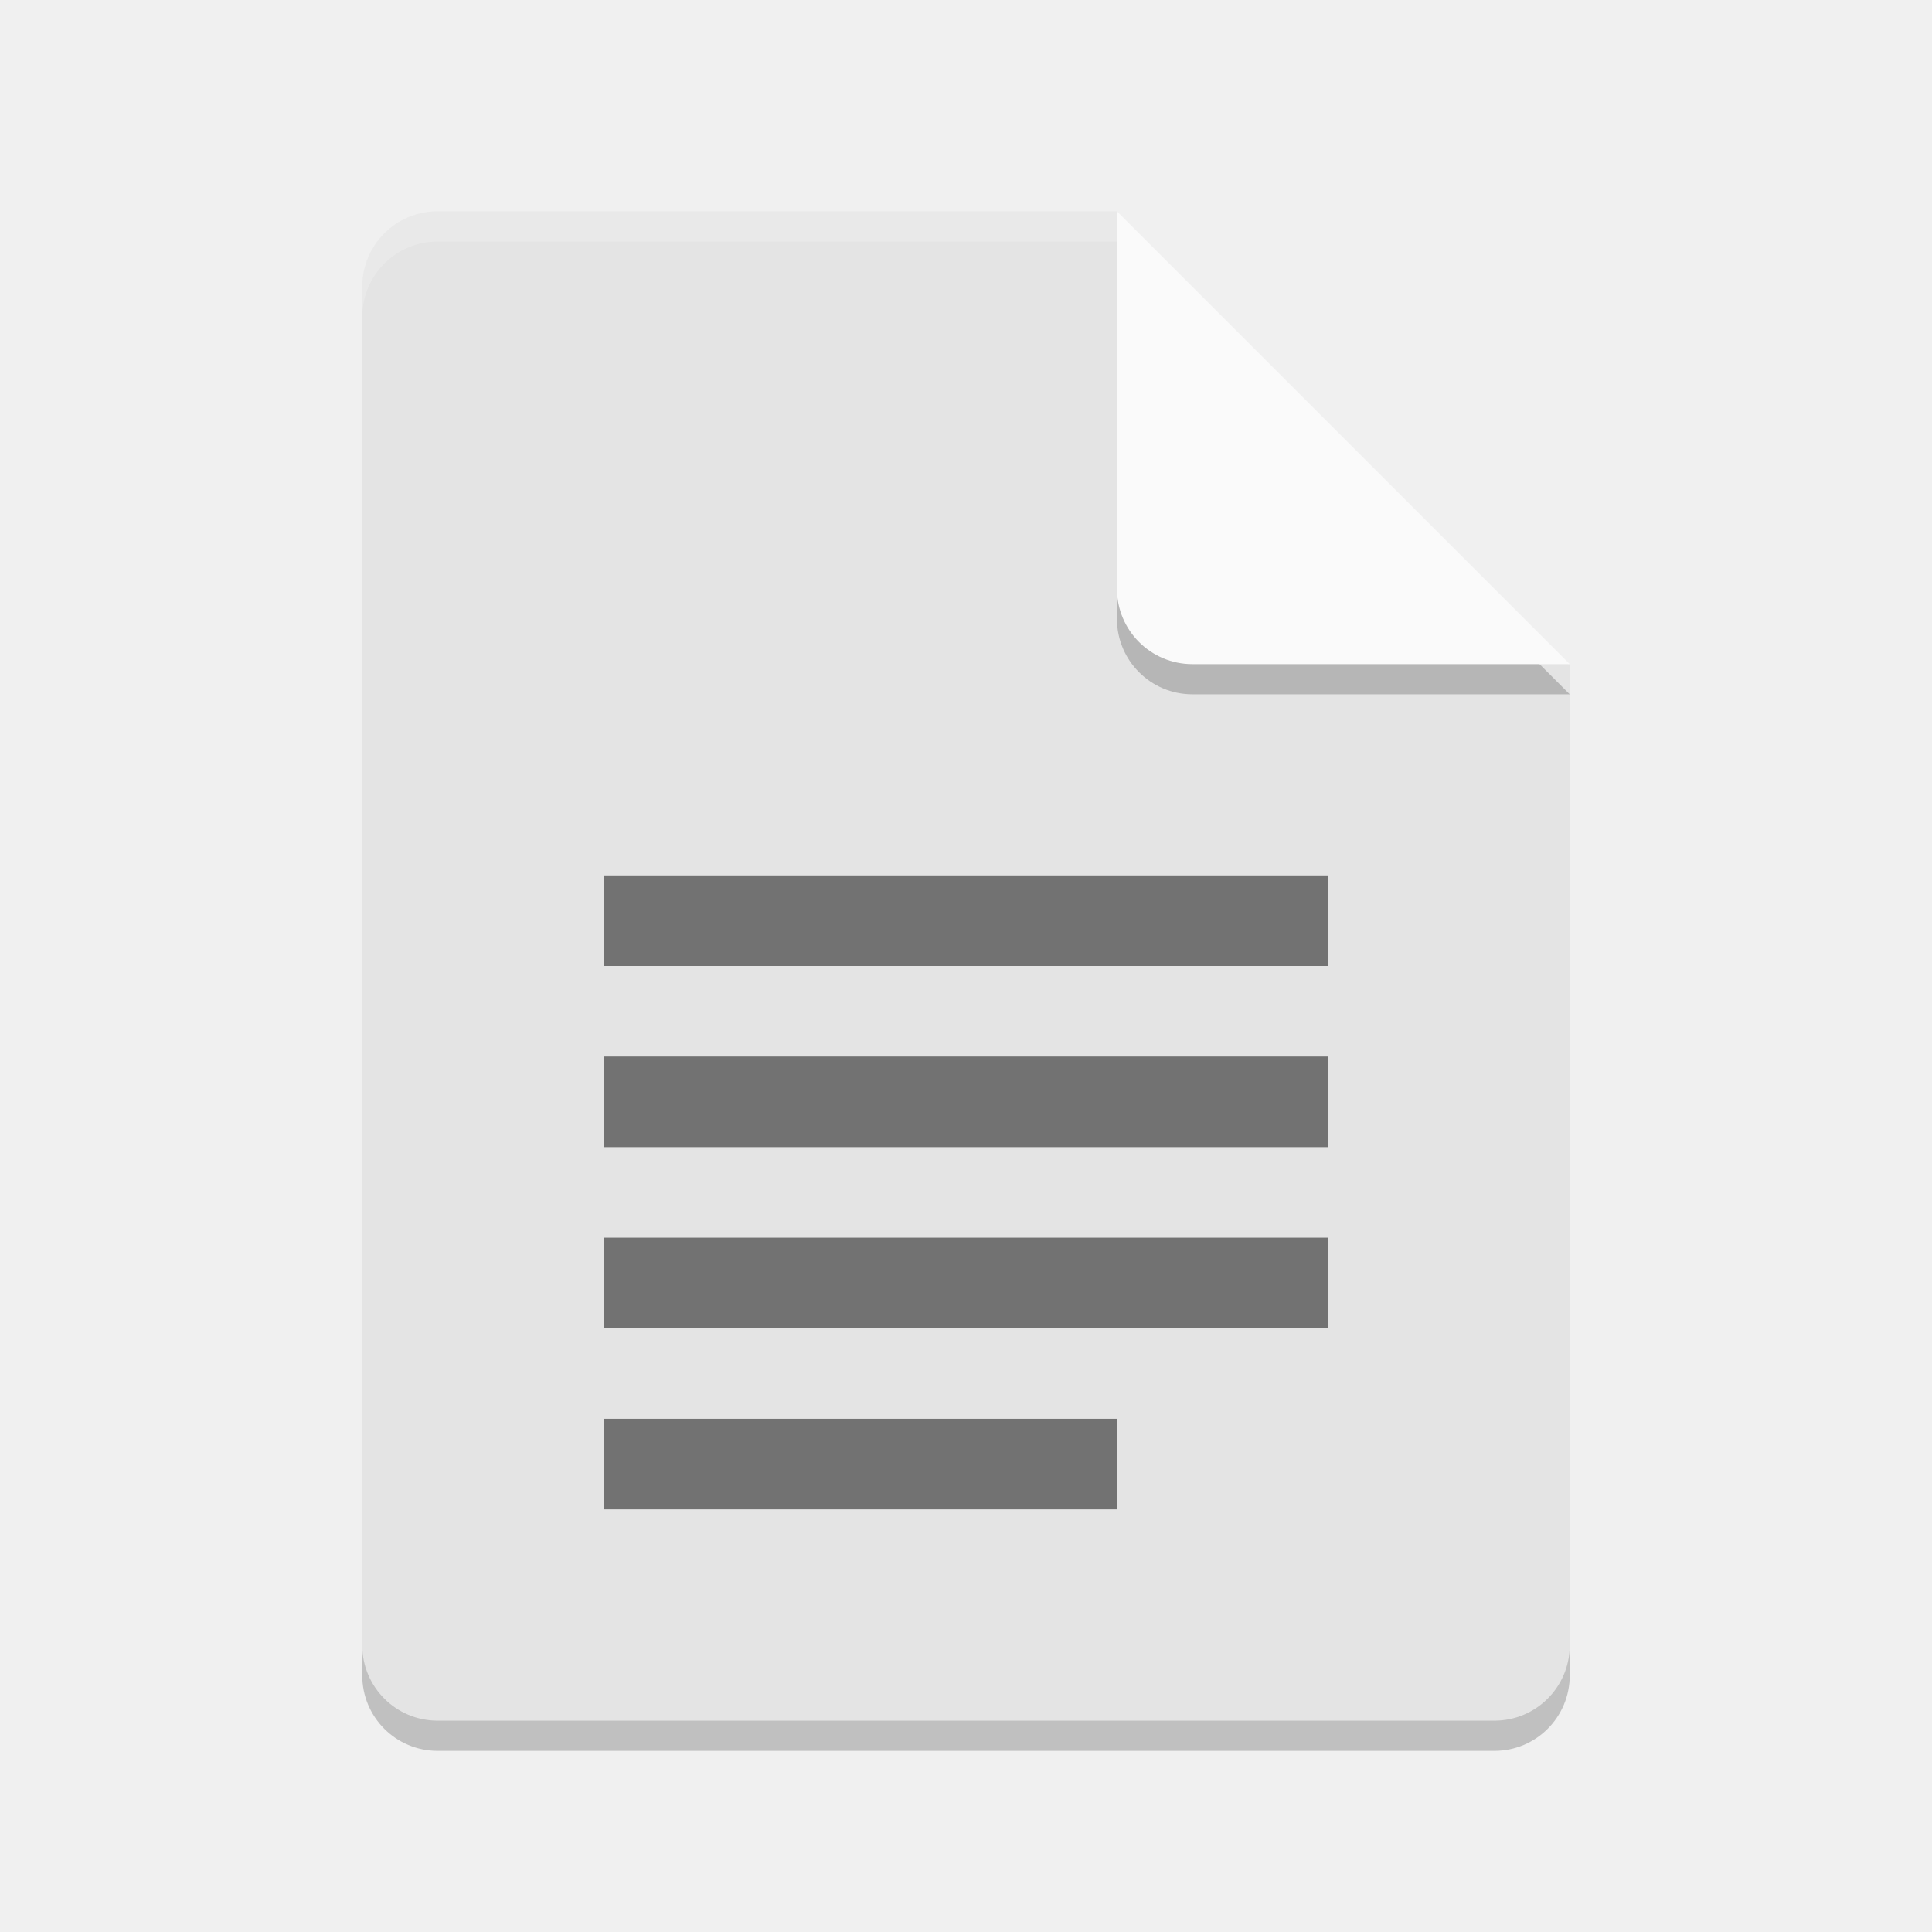
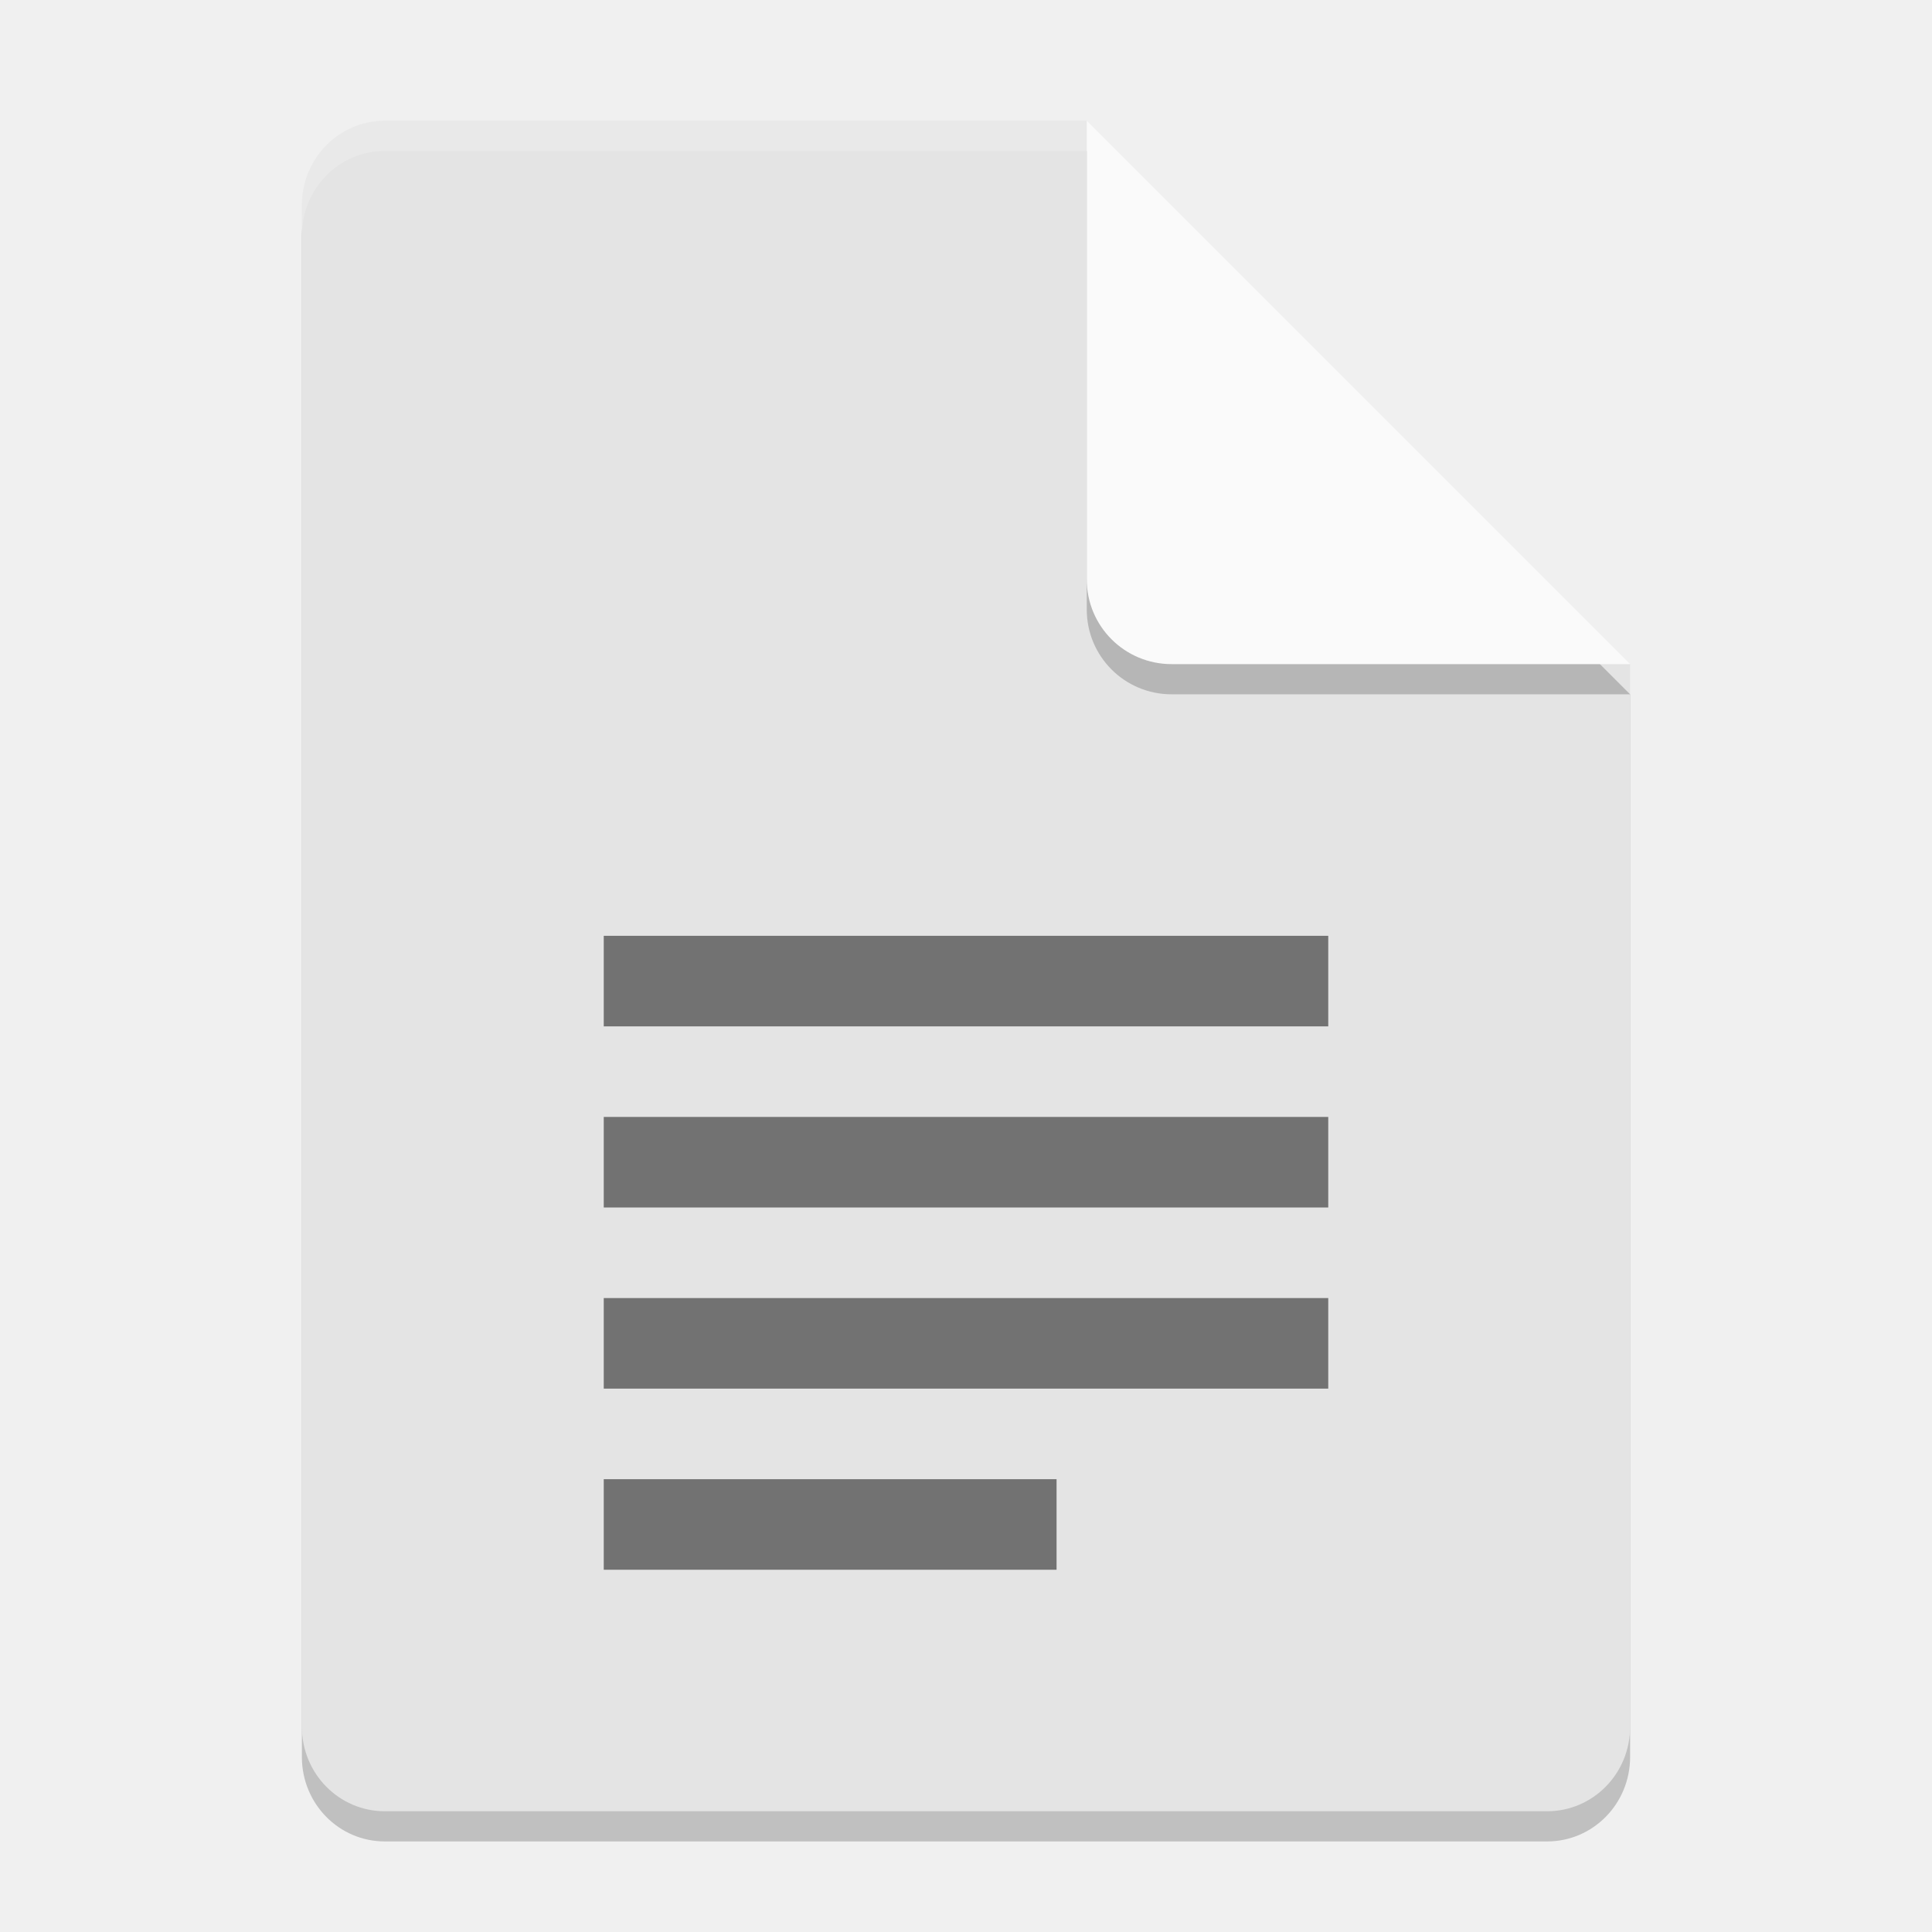
- <svg xmlns="http://www.w3.org/2000/svg" width="64" height="64" version="1">
-   <path style="opacity:0.2" d="m 14.5,8 c -1.385,0 -2.5,1.115 -2.5,2.5 v 45 c 0,1.385 1.115,2.5 2.5,2.5 h 35 C 50.885,58 52,56.885 52,55.5 V 23 L 38.25,21.75 37,8 Z" />
-   <path fill="#e4e4e4" d="m14.5 7c-1.385 0-2.5 1.115-2.5 2.5v45c0 1.385 1.115 2.5 2.5 2.5h35c1.385 0 2.5-1.115 2.5-2.5v-32.5l-13.75-1.25-1.25-13.75z" />
-   <path style="opacity:0.2" d="M 37,8 V 20.5 c 0,1.381 1.119,2.5 2.5,2.5 H 52 Z" />
-   <path fill="#fafafa" d="m37 7v12.5c0 1.381 1.119 2.5 2.5 2.5h12.5l-15-15z" />
-   <path style="opacity:0.5" d="m 20,29 v 3 h 24 v -3 z m 0,6 v 3 h 24 v -3 z m 0,6 v 3 h 24 v -3 z m 0,6 v 3 h 17 v -3 z" />
-   <path style="opacity:0.2;fill:#ffffff" d="m 14.5,7 c -1.385,0 -2.5,1.115 -2.5,2.5 V 10.5 C 12,9.115 13.115,8 14.5,8 H 37 c 0,-1 0,0 0,-1 z" />
+ <svg xmlns="http://www.w3.org/2000/svg" width="64" height="64" version="1.1">
+   <path style="opacity:0.2" d="M 12.75,5 C 11.226,5 10,6.249 10,7.8 v 50.4 c 0,1.55 1.226,2.8 2.75,2.8 h 38.5 C 52.772,61 54,59.75 54,58.2 V 23 L 40,19 36,5 Z" />
+   <path style="fill:#e4e4e4" d="M 12.75,4 C 11.226,4 10,5.249 10,6.8 v 50.4 c 0,1.55 1.226,2.8 2.75,2.8 h 38.5 C 52.772,60 54,58.75 54,57.2 V 22 L 40,18 36,4 Z" />
+   <path style="opacity:0.2" d="M 54,23 36,5 V 20.188 C 36,21.747 37.255,23 38.812,23 Z" />
+   <path style="fill:#fafafa" d="M 54,22 36,4 V 19.188 C 36,20.747 37.255,22 38.812,22 Z" />
+   <path style="opacity:0.2;fill:#ffffff" d="M 12.75 4 C 11.226 4 10 5.25 10 6.801 L 10 7.801 C 10 6.25 11.226 5 12.75 5 L 36 5 L 36 4 L 12.75 4 z" />
+   <path style="opacity:0.5" d="m 20,31 v 3 h 24 v -3 z m 0,6 v 3 h 24 v -3 z m 0,6 v 3 h 24 v -3 z m 0,6 v 3 h 15 v -3 z" />
</svg>
